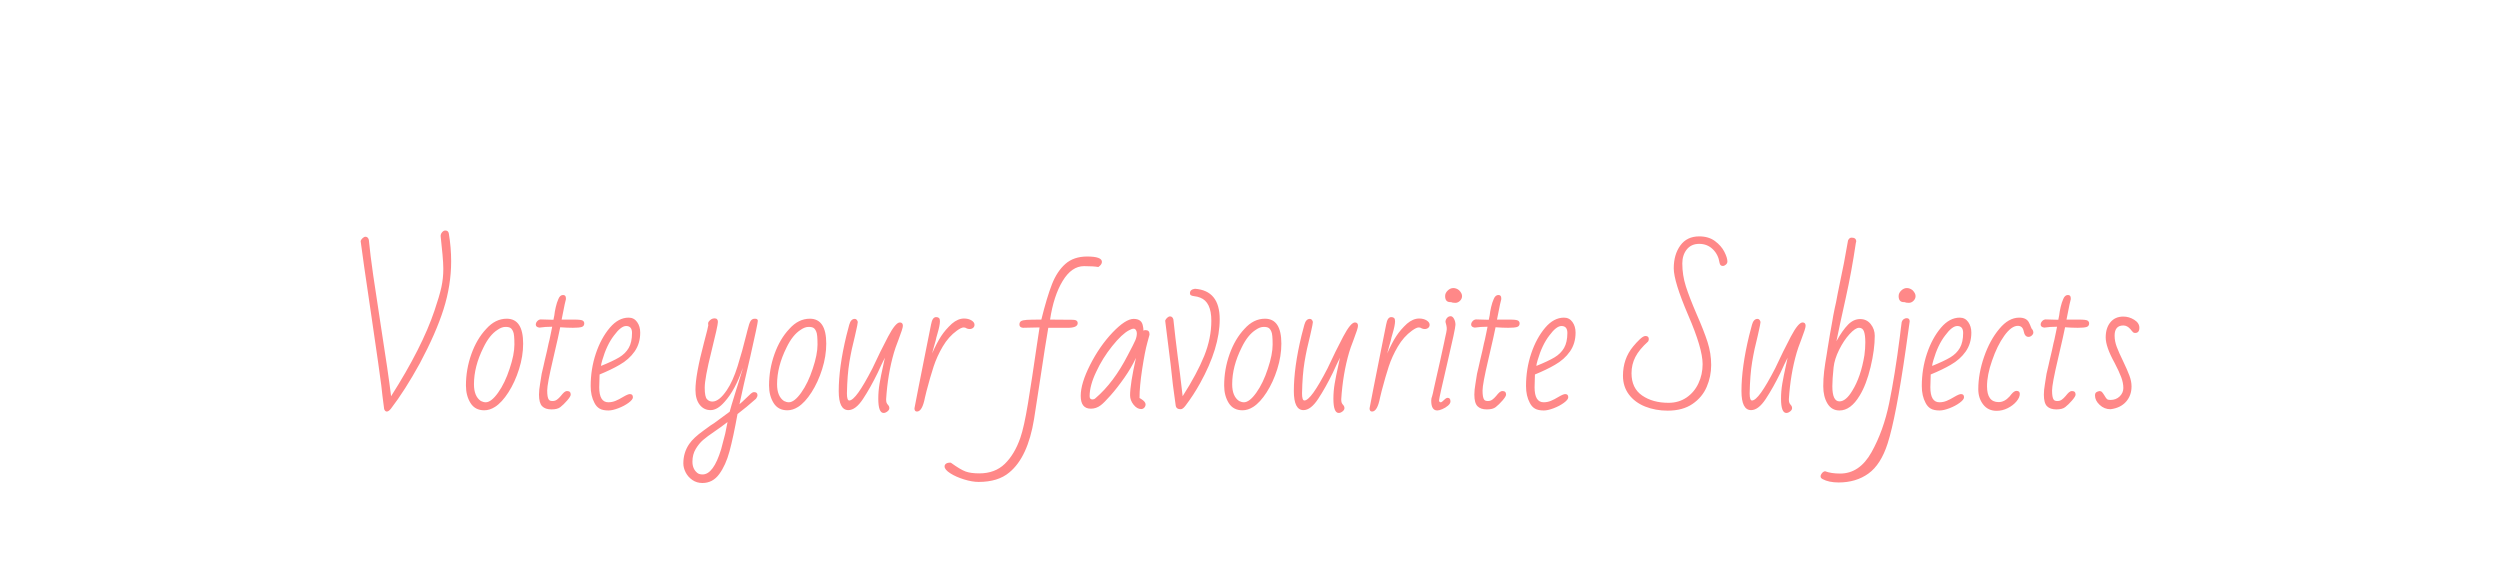
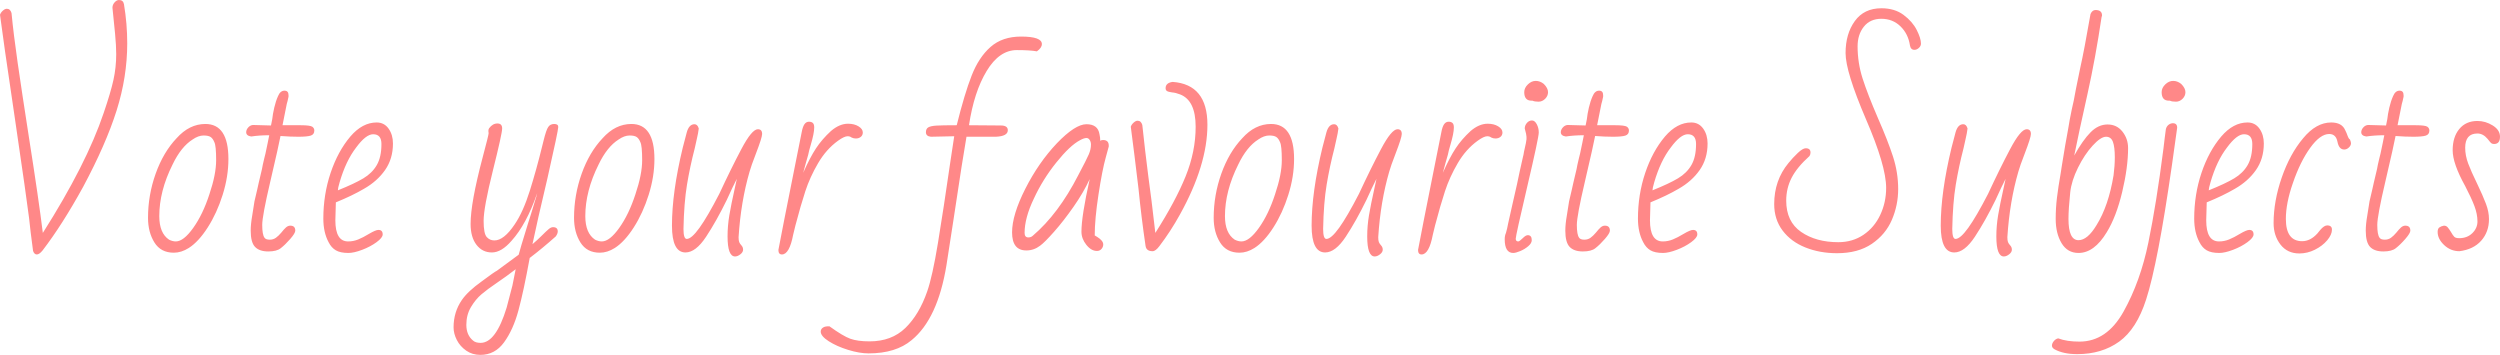
- <svg xmlns="http://www.w3.org/2000/svg" width="561.181" height="126.8" viewBox="-30.591 11.6 561.181 126.8" style="background:rgba(0, 0, 0, 0)" preserveAspectRatio="xMidYMid">
+ <svg xmlns="http://www.w3.org/2000/svg" width="399.28" height="56.68" version="1.1">
  <defs>
-     <linearGradient id="A" x1="0" x2="1" y1=".5" y2=".5">
+     <linearGradient id="a" x1="18.974" x2="169.411" y1="243.332" y2="243.332" gradientTransform="scale(2.65414 .37677)" gradientUnits="userSpaceOnUse">
      <stop offset="0" stop-color="#f88" />
    </linearGradient>
  </defs>
-   <path d="M55.64 103.42h0q-.44-3.28-.64-5.28h0 0q-.32-2.64-2.28-16h0 0Q50.8 69.22 50.36 65.7h0 0q.12-.36.46-.66h0 0q.34-.3.62-.3h0 0q.56 0 .76.68h0 0q.32 3.36.98 7.94h0 0q.66 4.58 1.78 11.78h0 0q1.6 10.16 2.24 15.4h0 0q6.96-10.96 9.72-19.16h0 0q1.12-3.28 1.56-5.28h0 0q.44-2 .44-4.12h0 0q0-1.32-.18-3.24h0 0q-.18-1.92-.42-4.16h0 0q0-.48.34-.86h0 0q.34-.38.7-.38h0 0q.68 0 .8.68h0 0q.52 3.12.52 6.24h0 0q0 5.36-1.7 10.74h0 0q-1.7 5.38-5.34 12.18h0 0q-3.32 6.04-6.48 10.16h0 0q-.52.64-.92.64h0 0q-.4 0-.6-.56h0zm22.48.28h0q-2.08 0-3.1-1.64h0 0Q74 100.42 74 98.14h0 0q0-3.64 1.22-7.06h0 0q1.22-3.42 3.34-5.66h0 0q2.04-2.28 4.6-2.28h0 0q3.68 0 3.68 5.6h0 0q0 2.8-.92 5.72h0 0q-.92 2.92-2.38 5.2h0 0q-1.46 2.28-3.02 3.28h0 0q-1.2.76-2.4.76h0zm.32-1.8h0q1.24 0 2.78-2.16h0 0q1.54-2.16 2.58-5.36h0 0q1.08-3.2 1.08-5.44h0 0q0-2.32-.28-2.88h0 0q-.24-.6-.6-.84h0 0q-.36-.24-1.12-.24h0 0q-.84 0-1.76.64h0 0q-1.84 1.16-3.2 4h0 0q-2.12 4.24-2.12 8.24h0 0q0 2.72 1.56 3.76h0 0q.56.28 1.08.28h0zm14.76 1.6h0q-1.4 0-2.1-.72h0 0q-.7-.72-.7-2.6h0 0q0-1.04.24-2.4h0L91 95.5l.44-1.88.24-1.08.52-2.2h0q.08-.52.36-1.68h0l.2-.8.36-1.72.24-1.2h0q-1.56 0-2.88.2h0 0q-.8-.12-.8-.68h0 0q0-.4.32-.76h0 0q.32-.36.76-.4h0l2.88.08h0q0 0 .2-1h0 0q.08-.8.32-1.84h0 0q.24-1.04.6-1.84h0 0q.36-.88 1.04-.88h0 0q.64 0 .64.72h0v.24h0q-.16.8-.28 1.16h0l-.68 3.4h2.88 0q1.52 0 1.88.24h0 0q.32.24.32.6h0 0q0 .64-.58.82h0 0q-.58.18-1.98.18h0 0q-1.28 0-2.84-.12h0 0q-.24 1.32-1.64 7.32h0 0q-1.28 5.44-1.28 6.88h0 0q0 1.56.36 2.04h0 0q.2.32.84.32h0 0q.56 0 .98-.3h0 0q.42-.3.86-.82h0 0q.44-.56.76-.84h0 0q.32-.28.68-.28h0 0q.8 0 .8.8h0 0q0 .4-.8 1.32h0 0q-.8.92-1.52 1.48h0 0q-.64.52-2 .52h0zm12.8.24h0q-1.28 0-2-.42h0 0q-.72-.42-1.16-1.3h0 0q-.84-1.56-.84-3.76h0 0q0-3.84 1.16-7.3h0 0q1.16-3.46 3.16-5.82h0 0q1.92-2.24 4.2-2.24h0 0q1.2 0 1.9.98h0 0q.7.98.7 2.38h0 0q0 2.44-1.26 4.24h0 0q-1.26 1.8-3.38 3h0 0q-1.84 1.08-4.48 2.16h0l-.08 2.88h0q0 3.36 2.04 3.36h0 0q.84 0 1.62-.32h0 0q.78-.32 1.7-.88h0 0q1.08-.64 1.52-.64h0 0q.68 0 .68.72h0 0q0 .52-.98 1.24h0 0q-.98.72-2.3 1.22h0 0q-1.32.5-2.2.5h0zm-1.68-10h0q2.68-1.08 4.08-1.92h0 0q1.4-.84 2.14-2.12h0 0q.74-1.28.74-3.36h0 0q0-1.56-1.32-1.56h0 0q-1.16 0-2.72 2.12h0 0q-1.64 2.12-2.64 5.56h0 0q-.28.96-.28 1.28h0zm22.76 26.28h0q-1.28 0-2.26-.68h0 0q-.98-.68-1.5-1.7h0 0q-.52-1.02-.52-2.02h0 0q0-2.44 1.32-4.36h0 0q.96-1.4 3.2-3h0 0q2.04-1.52 2.4-1.68h0l3.48-2.56h0q.12-.56 1.48-4.96h0l.52-1.64h0q.28-1 .56-1.84h0 0q.28-.84.4-1.4h0 0q-1.72 5-4.12 7.64h0 0q-1.6 1.84-3.12 1.84h0 0q-1.52 0-2.46-1.22h0 0q-.94-1.22-.94-3.34h0 0q0-3.36 1.92-10.6h0 0q.96-3.6.96-3.88h0 0q-.04-.16-.04-.36h0 0q0-.28.12-.44h0 0q.56-.76 1.32-.76h0 0q.76 0 .76.8h0 0q0 .8-1.48 6.72h0 0q-1.48 5.92-1.48 8.04h0 0q0 2.08.52 2.6h0 0q.48.52 1.2.52h0 0q1.52 0 3.24-2.56h0 0q1.36-2 2.42-5.38h0 0q1.06-3.38 1.98-7.14h0l.2-.8h0q.44-1.8.76-2.24h0 0q.32-.48.96-.48h0 0q.64 0 .64.48h0 0q0 .56-1.72 8.16h0 0q-1.68 7.08-2.4 10.56h0 0q.8-.68 1.4-1.28h0 0q.8-.8 1.18-1.12h0 0q.38-.32.7-.32h0 0q.76 0 .76.68h0 0q0 .36-.32.8h0 0q-2.16 1.92-4.16 3.44h0 0q-.96 5.28-1.8 8.38h0 0q-.84 3.1-2.3 5.1h0 0q-1.46 2-3.78 2h0zm.04-1.92h0q2.44 0 4.16-5.64h0l.92-3.52.52-2.6h0q-1.56 1.2-3.04 2.2h0 0q-1.48 1-2.42 1.8h0 0q-.94.8-1.68 2.04h0 0q-.74 1.24-.74 2.84h0 0q0 1.64 1.08 2.52h0 0q.4.36 1.2.36h0zm19.04-14.4h0q-2.08 0-3.1-1.64h0 0q-1.02-1.64-1.02-3.92h0 0q0-3.64 1.22-7.06h0 0q1.22-3.42 3.34-5.66h0 0q2.04-2.28 4.6-2.28h0 0q3.68 0 3.68 5.6h0 0q0 2.8-.92 5.72h0 0q-.92 2.92-2.38 5.2h0 0q-1.46 2.28-3.02 3.28h0 0q-1.2.76-2.4.76h0zm.32-1.8h0q1.24 0 2.78-2.16h0 0q1.54-2.16 2.58-5.36h0 0q1.08-3.2 1.08-5.44h0 0q0-2.32-.28-2.88h0 0q-.24-.6-.6-.84h0 0q-.36-.24-1.12-.24h0 0q-.84 0-1.76.64h0 0q-1.84 1.16-3.2 4h0 0q-2.12 4.24-2.12 8.24h0 0q0 2.72 1.56 3.76h0 0q.56.28 1.08.28h0zm21.28 2.4h0q-1.2 0-1.2-3.2h0 0q0-1.68.28-3.36h0 0q.28-1.68.88-4.36h0l.32-1.48h0q-.68 1.32-1.6 3.36h0 0q-1.64 3.36-3.3 5.88h0 0q-1.66 2.52-3.3 2.52h0 0q-2.16 0-2.16-4.28h0 0q0-5.32 1.72-12.44h0l.64-2.44h0q.36-1.32 1.24-1.32h0 0q.48 0 .68.68h0 0q-.08.72-.32 1.72h0 0q-.24 1-.32 1.44h0 0q-.76 2.92-1.24 5.82h0 0q-.48 2.9-.56 7.06h0 0q0 1.6.52 1.6h0 0q.76 0 2.04-1.78h0 0q1.28-1.78 3.16-5.42h0 0q1.84-3.96 3.52-7.14h0 0q1.68-3.18 2.64-3.18h0 0q.68 0 .68.76h0 0q0 .56-1 3.16h0 0q-.76 1.96-1 2.84h0 0q-1.4 4.8-1.76 10.48h0 0q0 .52.1.78h0 0q.1.26.36.54h0 0q.26.28.26.68h0 0q0 .4-.44.74h0 0q-.44.34-.84.34h0zm7.48-.32h0q-.56 0-.56-.72h0l.92-4.76 1.68-8.44h0q1.12-5.6 1.12-5.6h0 0q.16-.88.44-1.28h0 0q.28-.4.72-.4h0 0q.4 0 .62.2h0 0q.22.2.22.72h0 0q0 .92-.56 2.8h0 0q-.28.92-.4 1.56h0 0q-.16.56-.36 1.26h0 0q-.2.7-.44 1.62h0 0q1.08-2.44 2.04-3.9h0 0q.96-1.46 2.4-2.78h0 0q1.36-1.16 2.72-1.16h0 0q1 0 1.68.42h0 0q.68.42.68.98h0 0q0 .44-.32.7h0 0q-.32.26-.8.26h0 0q-.36 0-.68-.16h0 0q-.24-.2-.64-.2h0 0q-.52 0-1.52.72h0 0q-1.88 1.36-3.18 3.58h0 0q-1.3 2.22-2.04 4.48h0 0q-.74 2.26-1.58 5.46h0l-.36 1.48h0q-.6 3.16-1.8 3.16h0zm13.84 15.8h0q-1.44 0-3.26-.56h0 0q-1.82-.56-3.1-1.38h0 0q-1.28-.82-1.28-1.54h0 0q0-.4.36-.64h0 0q.36-.24 1.04-.2h0 0q2.16 1.56 3.32 1.98h0 0q1.16.42 3.08.42h0 0q3.52 0 5.72-2.14h0 0q2.2-2.14 3.48-5.82h0 0q.84-2.4 1.72-7.74h0 0q.88-5.34 2-13.1h0l.6-3.96-3.72.08h0q-.8-.08-.8-.72h0 0q0-.56.38-.78h0 0q.38-.22 1.28-.28h0 0q.9-.06 3.26-.06h0 0q1.24-5 2.38-7.92h0 0q1.14-2.92 3.02-4.58h0 0q1.88-1.66 4.88-1.66h0 0q3.32 0 3.32 1.2h0 0q0 .6-.8 1.16h0 0q-1.08-.2-3.2-.2h0 0q-2.8 0-4.82 3.34h0 0q-2.02 3.34-2.82 8.66h0l5.08.04h0q1.12 0 1.12.76h0 0q0 .96-1.92 1.04h0-1.24-3.44 0q-.52 2.88-2.08 13.28h0l-1.12 7.24h0q-1.4 8.56-5.56 11.96h0 0q-2.52 2.12-6.88 2.12h0zm36.48-16.36h0q-.92 0-1.7-.98h0 0q-.78-.98-.78-2.1h0 0q0-2.48 1.32-8.4h0 0q-1 2.16-2.58 4.42h0 0q-1.58 2.26-3.1 3.98h0 0q-1.52 1.72-2.24 2.24h0 0q-1 .76-2.2.76h0 0q-2.28 0-2.28-2.88h0 0q0-2.8 2.12-6.98h0 0q2.12-4.18 5.04-7.26h0 0q2.92-3.04 4.72-3.04h0 0q1.84 0 2.08 1.6h0 0q.12.48.12 1.04h0 0q.2-.12.44-.12h0 0q.92 0 .92.88h0v.16l-.48 1.76h0q-.56 2-1.16 5.92h0 0q-.6 3.92-.6 6.52h0l.4.24h0q.96.6.96 1.2h0 0q0 .4-.28.72h0 0q-.28.32-.72.32h0zm-10.96-2.16h0q.44 0 .72-.28h0 0q4.08-3.48 7.24-9.64h0 0q1.36-2.56 1.7-3.36h0 0q.34-.8.34-1.56h0 0q0-.4-.2-.72h0 0q-.2-.32-.52-.32h0 0q-.4 0-1.04.36h0 0q-1.6.84-3.78 3.56h0 0q-2.18 2.72-3.58 5.76h0 0q-1.48 3.08-1.48 5.48h0 0q0 .72.6.72h0zm19.84 2.2h0q-1 0-1.12-.84h0 0q-.68-4.6-1.12-9.08h0 0q-.64-5.4-1.24-9.96h0 0q.12-.36.46-.66h0 0q.34-.3.62-.3h0 0q.56 0 .76.68h0 0q.44 4.16.96 8.2h0 0q.48 3.4 1.12 9.04h0 0q3.24-5.08 4.84-9.04h0 0q1.6-3.96 1.6-7.92h0 0q0-4.2-2.48-5.16h0 0q-.72-.28-1.28-.32h0 0q-.6-.08-.82-.22h0 0q-.22-.14-.22-.46h0 0q0-.84 1.12-1h0 0q5.56.4 5.56 6.84h0 0q0 6.44-4.4 14.36h0 0q-1.48 2.68-3.28 5.04h0 0q-.6.8-1.08.8h0zm13.88.24h0q-2.08 0-3.1-1.64h0 0q-1.02-1.64-1.02-3.92h0 0q0-3.64 1.22-7.06h0 0q1.22-3.42 3.34-5.66h0 0q2.04-2.28 4.6-2.28h0 0q3.68 0 3.68 5.6h0 0q0 2.8-.92 5.72h0 0q-.92 2.92-2.38 5.2h0 0q-1.46 2.28-3.02 3.28h0 0q-1.2.76-2.4.76h0zm.32-1.8h0q1.24 0 2.78-2.16h0 0q1.54-2.16 2.58-5.36h0 0q1.08-3.2 1.08-5.44h0 0q0-2.32-.28-2.88h0 0q-.24-.6-.6-.84h0 0q-.36-.24-1.12-.24h0 0q-.84 0-1.76.64h0 0q-1.84 1.16-3.2 4h0 0Q246 93.86 246 97.86h0 0q0 2.72 1.56 3.76h0 0q.56.28 1.08.28h0zm21.28 2.4h0q-1.2 0-1.2-3.2h0 0q0-1.68.28-3.36h0 0q.28-1.68.88-4.36h0l.32-1.48h0q-.68 1.32-1.6 3.36h0 0q-1.64 3.36-3.3 5.88h0 0q-1.66 2.52-3.3 2.52h0 0q-2.16 0-2.16-4.28h0 0q0-5.32 1.72-12.44h0l.64-2.44h0q.36-1.32 1.24-1.32h0 0q.48 0 .68.68h0 0q-.08.72-.32 1.72h0 0q-.24 1-.32 1.44h0 0q-.76 2.92-1.24 5.82h0 0q-.48 2.9-.56 7.06h0 0q0 1.6.52 1.6h0 0q.76 0 2.04-1.78h0 0q1.28-1.78 3.16-5.42h0 0q1.84-3.96 3.52-7.14h0 0q1.68-3.18 2.64-3.18h0 0q.68 0 .68.76h0 0q0 .56-1 3.16h0 0q-.76 1.96-1 2.84h0 0q-1.4 4.8-1.76 10.48h0 0q0 .52.1.78h0 0q.1.26.36.54h0 0q.26.28.26.68h0 0q0 .4-.44.74h0 0q-.44.34-.84.34h0zm7.48-.32h0q-.56 0-.56-.72h0l.92-4.76 1.68-8.44h0q1.12-5.6 1.12-5.6h0 0q.16-.88.44-1.28h0 0q.28-.4.72-.4h0 0q.4 0 .62.2h0 0q.22.2.22.72h0 0q0 .92-.56 2.8h0 0q-.28.92-.4 1.56h0 0q-.16.56-.36 1.26h0 0q-.2.7-.44 1.62h0 0q1.08-2.44 2.04-3.9h0 0q.96-1.46 2.4-2.78h0 0q1.36-1.16 2.72-1.16h0 0q1 0 1.68.42h0 0q.68.42.68.98h0 0q0 .44-.32.7h0 0q-.32.26-.8.26h0 0q-.36 0-.68-.16h0 0q-.24-.2-.64-.2h0 0q-.52 0-1.52.72h0 0q-1.88 1.36-3.18 3.58h0 0q-1.3 2.22-2.04 4.48h0 0q-.74 2.26-1.58 5.46h0l-.36 1.48h0q-.6 3.16-1.8 3.16h0zm14.64-.24h0q-1.36 0-1.36-2.2h0 0q0-.56.2-1h0 0q.2-.68.36-1.56h0l.6-2.68.8-3.52h0q.4-1.96.96-4.4h0 0q.08-.24.16-.8h0 0q.4-1.72.4-2h0v-.4h0q0-.32-.28-1.32h0 0q0-.48.34-.88h0 0q.34-.4.82-.4h0 0q.44 0 .76.6h0 0q.32.6.32 1.32h0 0q0 .8-1.84 8.64h0 0q-1.84 7.84-1.84 8.32h0 0q0 .44.4.44h0 0q.2 0 .72-.52h0 0q.48-.48.8-.48h0 0q.64 0 .64.8h0 0q0 .48-.56.96h0 0q-.56.48-1.28.78h0 0q-.72.3-1.12.3h0zm4.04-24.16h0q-.64 0-.96-.16h0-.16 0q-1.16 0-1.16-1.36h0 0q0-.68.58-1.24h0 0q.58-.56 1.26-.56h0 0q.68 0 1.28.48h0 0q.68.68.68 1.32h0 0q0 .6-.46 1.06h0 0q-.46.46-1.06.46h0zm7.08 23.92h0q-1.4 0-2.1-.72h0 0q-.7-.72-.7-2.6h0 0q0-1.04.24-2.4h0l.36-2.28.44-1.88.24-1.08.52-2.2h0q.08-.52.36-1.68h0l.2-.8.36-1.72.24-1.2h0q-1.56 0-2.88.2h0 0q-.8-.12-.8-.68h0 0q0-.4.32-.76h0 0q.32-.36.76-.4h0l2.88.08h0q0 0 .2-1h0 0q.08-.8.32-1.84h0 0q.24-1.04.6-1.84h0 0q.36-.88 1.04-.88h0 0q.64 0 .64.72h0v.24h0q-.16.8-.28 1.16h0l-.68 3.4h2.88 0q1.52 0 1.88.24h0 0q.32.24.32.6h0 0q0 .64-.58.82h0 0q-.58.18-1.98.18h0 0q-1.28 0-2.84-.12h0 0q-.24 1.32-1.64 7.32h0 0q-1.28 5.44-1.28 6.88h0 0q0 1.56.36 2.04h0 0q.2.32.84.32h0 0q.56 0 .98-.3h0 0q.42-.3.86-.82h0 0q.44-.56.76-.84h0 0q.32-.28.68-.28h0 0q.8 0 .8.8h0 0q0 .4-.8 1.32h0 0q-.8.92-1.52 1.48h0 0q-.64.52-2 .52h0zm12.8.24h0q-1.28 0-2-.42h0 0q-.72-.42-1.16-1.3h0 0q-.84-1.56-.84-3.76h0 0q0-3.84 1.16-7.3h0 0q1.16-3.46 3.16-5.82h0 0q1.92-2.24 4.2-2.24h0 0q1.2 0 1.9.98h0 0q.7.98.7 2.38h0 0q0 2.44-1.26 4.24h0 0q-1.26 1.8-3.38 3h0 0q-1.84 1.08-4.48 2.16h0l-.08 2.88h0q0 3.36 2.04 3.36h0 0q.84 0 1.62-.32h0 0q.78-.32 1.7-.88h0 0q1.08-.64 1.52-.64h0 0q.68 0 .68.72h0 0q0 .52-.98 1.24h0 0q-.98.72-2.3 1.22h0 0q-1.32.5-2.2.5h0zm-1.68-10h0q2.68-1.08 4.08-1.92h0 0q1.4-.84 2.14-2.12h0 0q.74-1.28.74-3.36h0 0q0-1.56-1.32-1.56h0 0q-1.16 0-2.72 2.12h0 0q-1.64 2.12-2.64 5.56h0 0q-.28.96-.28 1.28h0zm29.48 10.04h0q-2.76 0-5.06-.92h0 0q-2.3-.92-3.64-2.7h0 0q-1.34-1.78-1.34-4.22h0 0q0-3.8 2.28-6.56h0 0q.68-.84 1.48-1.6h0 0q.8-.76 1.28-.76h0 0q.76 0 .76.68h0 0q0 .32-.16.56h0 0q-2 1.8-2.86 3.48h0 0q-.86 1.68-.86 3.64h0 0q0 3.36 2.38 5h0 0q2.38 1.64 5.94 1.64h0 0q2.28 0 4.02-1.18h0 0q1.74-1.18 2.68-3.18h0 0q.94-2 .94-4.32h0 0q0-3.52-3.24-11h0 0q-3.24-7.56-3.24-10.52h0 0q0-3.08 1.48-5.12h0 0q1.48-2.04 4.24-2.04h0 0q2.12 0 3.54 1.06h0 0q1.42 1.06 2.1 2.4h0 0q.68 1.34.68 2.18h0 0q0 .4-.34.7h0 0q-.34.3-.7.3h0 0q-.6 0-.72-.72h0 0q-.28-1.84-1.52-3.04h0 0q-1.24-1.2-3.04-1.2h0 0q-1.8 0-2.8 1.26h0 0q-1 1.26-1 3.14h0 0q0 2.64.8 5.14h0 0q.8 2.5 2.44 6.3h0 0q1.6 3.64 2.42 6.18h0 0q.82 2.54.82 5.18h0 0q0 2.56-1 4.9h0 0q-1 2.34-3.2 3.84h0 0q-2.2 1.5-5.56 1.5h0zm26.64.52h0q-1.2 0-1.2-3.2h0 0q0-1.68.28-3.36h0 0q.28-1.68.88-4.36h0l.32-1.48h0q-.68 1.32-1.6 3.36h0 0q-1.64 3.36-3.3 5.88h0 0q-1.66 2.52-3.3 2.52h0 0q-2.16 0-2.16-4.28h0 0q0-5.32 1.72-12.44h0l.64-2.44h0q.36-1.32 1.24-1.32h0 0q.48 0 .68.68h0 0q-.08.72-.32 1.72h0 0q-.24 1-.32 1.44h0 0q-.76 2.92-1.24 5.82h0 0q-.48 2.9-.56 7.06h0 0q0 1.6.52 1.6h0 0q.76 0 2.04-1.78h0 0q1.28-1.78 3.16-5.42h0 0q1.84-3.96 3.52-7.14h0 0q1.68-3.18 2.64-3.18h0 0q.68 0 .68.76h0 0q0 .56-1 3.16h0 0q-.76 1.96-1 2.84h0 0q-1.4 4.8-1.76 10.48h0 0q0 .52.1.78h0 0q.1.26.36.54h0 0q.26.28.26.68h0 0q0 .4-.44.74h0 0q-.44.34-.84.34h0zm11.92-.56h0q-1.76 0-2.7-1.56h0 0q-.94-1.56-.94-3.88h0 0q0-1.72.2-3.38h0 0q.2-1.66.6-3.94h0l.16-1.04h0q.6-3.76 1-5.84h0 0q.08-.52.16-.92h0 0q.08-.4.12-.72h0 0q.36-1.88.64-3.04h0 0q.2-1.2 1.04-5.24h0 0q.64-2.84 1.64-8.6h0 0q.28-.64.8-.64h0 0q1.04 0 1.04.88h0l-.08.28h0q-.96 6.48-2.24 12.24h0 0q-1.44 6.44-2.12 9.84h0 0q1.36-2.44 2.6-3.7h0 0q1.24-1.26 2.72-1.26h0 0q1.48 0 2.38 1.14h0 0q.9 1.14.9 2.62h0 0q0 3.08-.94 7.02h0 0q-.94 3.94-2.46 6.42h0 0q-2 3.32-4.52 3.32h0zm0-2.04h0q1.44 0 2.88-2.4h0 0q1.92-3.08 2.72-7.96h0 0q.2-1.52.2-2.88h0 0q0-1.64-.3-2.46h0 0q-.3-.82-1.1-.82h0 0q-.84 0-2.14 1.42h0 0q-1.3 1.42-2.34 3.52h0 0q-1.04 2.1-1.24 3.94h0 0q-.28 2.68-.28 4.24h0 0q0 3.4 1.6 3.4h0zm-.2 18.2h0q-2.2 0-3.6-.76h0 0q-.44-.24-.44-.6h0 0q0-.36.3-.72h0 0q.3-.36.7-.44h0 0q1.36.52 3.4.52h0 0q4.36 0 7.04-4.8h0 0q2.68-4.8 3.96-11.02h0 0q1.28-6.22 2.4-14.94h0 0q.12-1.04.22-1.84h0 0q.1-.8.18-1.36h0 0q.12-.44.44-.68h0 0q.32-.24.68-.24h0 0q.68 0 .68.72h0l-.84 6h0q-2.24 15.64-4.12 21.44h0 0q-1.52 4.72-4.3 6.72h0 0q-2.78 2-6.7 2h0zm15.76-40.32h0q-.64 0-.96-.16h0-.16 0q-1.16 0-1.16-1.36h0 0q0-.68.58-1.24h0 0q.58-.56 1.26-.56h0 0q.68 0 1.28.48h0 0q.68.68.68 1.32h0 0q0 .6-.46 1.06h0 0q-.46.46-1.06.46h0zm6.92 24.16h0q-1.28 0-2-.42h0 0q-.72-.42-1.16-1.3h0 0q-.84-1.56-.84-3.76h0 0q0-3.84 1.16-7.3h0 0q1.16-3.46 3.16-5.82h0 0q1.92-2.24 4.2-2.24h0 0q1.2 0 1.9.98h0 0q.7.98.7 2.38h0 0q0 2.44-1.26 4.24h0 0q-1.26 1.8-3.38 3h0 0q-1.84 1.08-4.48 2.16h0l-.08 2.88h0q0 3.36 2.04 3.36h0 0q.84 0 1.62-.32h0 0q.78-.32 1.7-.88h0 0q1.08-.64 1.52-.64h0 0q.68 0 .68.72h0 0q0 .52-.98 1.24h0 0q-.98.72-2.3 1.22h0 0q-1.32.5-2.2.5h0zm-1.68-10h0q2.68-1.08 4.08-1.92h0 0q1.4-.84 2.14-2.12h0 0q.74-1.28.74-3.36h0 0q0-1.56-1.32-1.56h0 0q-1.16 0-2.72 2.12h0 0q-1.64 2.12-2.64 5.56h0 0q-.28.96-.28 1.28h0zm14.48 10.08h0q-1.92 0-3.02-1.42h0 0q-1.1-1.42-1.1-3.42h0 0q0-3.52 1.3-7.28h0 0q1.3-3.76 3.42-6.28h0 0q2.08-2.52 4.48-2.52h0 0q1.72 0 2.24 1.24h0 0q.12.2.2.42h0 0q.08.22.16.42h0 0q.2.56.4.64h0 0q.16.4.16.6h0 0q0 .36-.34.68h0 0q-.34.32-.74.32h0 0q-.84 0-1.08-1.24h0 0q-.24-1.24-1.32-1.24h0 0q-1.44 0-3.04 2.22h0 0q-1.6 2.22-2.76 5.62h0 0q-1.12 3.2-1.12 5.72h0 0q0 3.56 2.6 3.56h0 0q1.32 0 2.44-1.24h0 0q.12-.16.44-.54h0 0q.32-.38.6-.56h0 0q.28-.18.52-.18h0 0q.76 0 .76.68h0 0q0 .8-.76 1.7h0 0q-.76.9-1.96 1.5h0 0q-1.2.6-2.48.6h0zm13.4-.32h0q-1.4 0-2.1-.72h0 0q-.7-.72-.7-2.6h0 0q0-1.04.24-2.4h0l.36-2.28.44-1.88.24-1.08.52-2.2h0q.08-.52.36-1.68h0l.2-.8.36-1.72.24-1.2h0q-1.56 0-2.88.2h0 0q-.8-.12-.8-.68h0 0q0-.4.32-.76h0 0q.32-.36.76-.4h0l2.88.08h0q0 0 .2-1h0 0q.08-.8.32-1.84h0 0q.24-1.04.6-1.84h0 0q.36-.88 1.04-.88h0 0q.64 0 .64.72h0v.24h0q-.16.8-.28 1.16h0l-.68 3.4h2.88 0q1.52 0 1.88.24h0 0q.32.24.32.6h0 0q0 .64-.58.82h0 0q-.58.18-1.98.18h0 0q-1.28 0-2.84-.12h0 0q-.24 1.32-1.64 7.32h0 0q-1.28 5.44-1.28 6.88h0 0q0 1.56.36 2.04h0 0q.2.32.84.32h0 0q.56 0 .98-.3h0 0q.42-.3.86-.82h0 0q.44-.56.76-.84h0 0q.32-.28.68-.28h0 0q.8 0 .8.8h0 0q0 .4-.8 1.32h0 0q-.8.92-1.52 1.48h0 0q-.64.52-2 .52h0zm8.68-3.12h0q0-.52.28-.72h0 0q.28-.2.72-.28h0 0q.36 0 .58.24h0 0q.22.24.54.76h0 0q.32.56.54.78h0 0q.22.22.78.22h0 0q1.28 0 2.1-.8h0 0q.82-.8.82-1.88h0 0q0-1.16-.48-2.44h0 0q-.48-1.28-1.48-3.2h0 0q-2-3.6-2-5.72h0 0q0-2.12 1.06-3.4h0 0q1.06-1.28 2.9-1.28h0 0q1.28 0 2.44.72h0 0q1.16.72 1.16 1.8h0 0q0 1.16-.96 1.16h0 0q-.28 0-.46-.16h0 0q-.18-.16-.34-.38h0 0q-.16-.22-.24-.3h0 0q-.72-.84-1.6-.84h0 0q-1.96 0-1.96 2.28h0 0q0 1.24.48 2.52h0 0q.48 1.28 1.44 3.24h0 0q.92 1.92 1.4 3.2h0 0q.48 1.28.48 2.44h0 0q0 2.04-1.24 3.44h0 0q-1.24 1.4-3.48 1.68h0 0q-1.4 0-2.44-.98h0 0q-1.04-.98-1.04-2.1h0z" fill="url(#A)" />
+   <path d="M55.64 103.42q-.44-3.28-.64-5.28-.32-2.64-2.28-16-1.92-12.92-2.36-16.44.12-.36.46-.66.34-.3.62-.3.56 0 .76.68.32 3.36.98 7.94.66 4.58 1.78 11.78 1.6 10.16 2.24 15.4 6.96-10.96 9.72-19.16 1.12-3.28 1.56-5.28.44-2 .44-4.12 0-1.32-.18-3.24-.18-1.92-.42-4.16 0-.48.34-.86t.7-.38q.68 0 .8.68.52 3.12.52 6.24 0 5.36-1.7 10.74t-5.34 12.18q-3.32 6.04-6.48 10.16-.52.64-.92.64t-.6-.56zm22.48.28q-2.08 0-3.1-1.64T74 98.14q0-3.64 1.22-7.06 1.22-3.42 3.34-5.66 2.04-2.28 4.6-2.28 3.68 0 3.68 5.6 0 2.8-.92 5.72t-2.38 5.2q-1.46 2.28-3.02 3.28-1.2.76-2.4.76zm.32-1.8q1.24 0 2.78-2.16 1.54-2.16 2.58-5.36 1.08-3.2 1.08-5.44 0-2.32-.28-2.88-.24-.6-.6-.84t-1.12-.24q-.84 0-1.76.64-1.84 1.16-3.2 4-2.12 4.24-2.12 8.24 0 2.72 1.56 3.76.56.28 1.08.28zm14.76 1.6q-1.4 0-2.1-.72-.7-.72-.7-2.6 0-1.04.24-2.4L91 95.5l.44-1.88.24-1.08.52-2.2q.08-.52.36-1.68l.2-.8.36-1.72.24-1.2q-1.56 0-2.88.2-.8-.12-.8-.68 0-.4.32-.76t.76-.4l2.88.08.2-1q.08-.8.32-1.84t.6-1.84q.36-.88 1.04-.88.64 0 .64.72v.24q-.16.8-.28 1.16l-.68 3.4h2.88q1.52 0 1.88.24.32.24.32.6 0 .64-.58.82-.58.18-1.98.18-1.28 0-2.84-.12-.24 1.32-1.64 7.32-1.28 5.44-1.28 6.88 0 1.56.36 2.04.2.32.84.32.56 0 .98-.3.42-.3.86-.82.44-.56.76-.84.32-.28.68-.28.8 0 .8.8 0 .4-.8 1.32t-1.52 1.48q-.64.52-2 .52zm12.8.24q-1.28 0-2-.42t-1.16-1.3q-.84-1.56-.84-3.76 0-3.84 1.16-7.3t3.16-5.82q1.92-2.24 4.2-2.24 1.2 0 1.9.98t.7 2.38q0 2.44-1.26 4.24-1.26 1.8-3.38 3-1.84 1.08-4.48 2.16l-.08 2.88q0 3.36 2.04 3.36.84 0 1.62-.32.78-.32 1.7-.88 1.08-.64 1.52-.64.68 0 .68.72 0 .52-.98 1.24t-2.3 1.22q-1.32.5-2.2.5zm-1.68-10q2.68-1.08 4.08-1.92 1.4-.84 2.14-2.12.74-1.28.74-3.36 0-1.56-1.32-1.56-1.16 0-2.72 2.12-1.64 2.12-2.64 5.56-.28.96-.28 1.28zm22.76 26.28q-1.28 0-2.26-.68-.98-.68-1.5-1.7t-.52-2.02q0-2.44 1.32-4.36.96-1.4 3.2-3 2.04-1.52 2.4-1.68l3.48-2.56q.12-.56 1.48-4.96l.52-1.64q.28-1 .56-1.84.28-.84.4-1.4-1.72 5-4.12 7.64-1.6 1.84-3.12 1.84t-2.46-1.22q-.94-1.22-.94-3.34 0-3.36 1.92-10.6.96-3.6.96-3.88-.04-.16-.04-.36 0-.28.12-.44.56-.76 1.32-.76t.76.8q0 .8-1.48 6.72t-1.48 8.04q0 2.08.52 2.6.48.52 1.2.52 1.52 0 3.24-2.56 1.36-2 2.42-5.38 1.06-3.38 1.98-7.14l.2-.8q.44-1.8.76-2.24.32-.48.96-.48.64 0 .64.48 0 .56-1.72 8.16-1.68 7.08-2.4 10.56.8-.68 1.4-1.28.8-.8 1.18-1.12.38-.32.7-.32.76 0 .76.68 0 .36-.32.8-2.16 1.92-4.16 3.44-.96 5.28-1.8 8.38-.84 3.1-2.3 5.1-1.46 2-3.78 2zm.04-1.92q2.44 0 4.16-5.64l.92-3.52.52-2.6q-1.56 1.2-3.04 2.2-1.48 1-2.42 1.8t-1.68 2.04q-.74 1.24-.74 2.84 0 1.64 1.08 2.52.4.36 1.2.36zm19.04-14.4q-2.08 0-3.1-1.64t-1.02-3.92q0-3.64 1.22-7.06 1.22-3.42 3.34-5.66 2.04-2.28 4.6-2.28 3.68 0 3.68 5.6 0 2.8-.92 5.72t-2.38 5.2q-1.46 2.28-3.02 3.28-1.2.76-2.4.76zm.32-1.8q1.24 0 2.78-2.16 1.54-2.16 2.58-5.36 1.08-3.2 1.08-5.44 0-2.32-.28-2.88-.24-.6-.6-.84t-1.12-.24q-.84 0-1.76.64-1.84 1.16-3.2 4-2.12 4.24-2.12 8.24 0 2.72 1.56 3.76.56.28 1.08.28zm21.28 2.4q-1.2 0-1.2-3.2 0-1.68.28-3.36t.88-4.36l.32-1.48q-.68 1.32-1.6 3.36-1.64 3.36-3.3 5.88t-3.3 2.52q-2.16 0-2.16-4.28 0-5.32 1.72-12.44l.64-2.44q.36-1.32 1.24-1.32.48 0 .68.68-.08.72-.32 1.72t-.32 1.44q-.76 2.92-1.24 5.82-.48 2.9-.56 7.06 0 1.6.52 1.6.76 0 2.04-1.78t3.16-5.42q1.84-3.96 3.52-7.14 1.68-3.18 2.64-3.18.68 0 .68.76 0 .56-1 3.16-.76 1.96-1 2.84-1.4 4.8-1.76 10.48 0 .52.1.78t.36.54q.26.28.26.68t-.44.74q-.44.34-.84.34zm7.48-.32q-.56 0-.56-.72l.92-4.76 1.68-8.44 1.12-5.6q.16-.88.44-1.28t.72-.4q.4 0 .62.2.22.2.22.72 0 .92-.56 2.8-.28.92-.4 1.56l-.36 1.26q-.2.7-.44 1.62 1.08-2.44 2.04-3.9t2.4-2.78q1.36-1.16 2.72-1.16 1 0 1.68.42.68.42.68.98 0 .44-.32.7-.32.26-.8.26-.36 0-.68-.16-.24-.2-.64-.2-.52 0-1.52.72-1.88 1.36-3.18 3.58-1.3 2.22-2.04 4.48-.74 2.26-1.58 5.46l-.36 1.48q-.6 3.16-1.8 3.16zm13.84 15.8q-1.44 0-3.26-.56-1.82-.56-3.1-1.38-1.28-.82-1.28-1.54 0-.4.36-.64t1.04-.2q2.16 1.56 3.32 1.98 1.16.42 3.08.42 3.52 0 5.72-2.14 2.2-2.14 3.48-5.82.84-2.4 1.72-7.74t2-13.1l.6-3.96-3.72.08q-.8-.08-.8-.72 0-.56.38-.78.38-.22 1.28-.28.9-.06 3.26-.06 1.24-5 2.38-7.92t3.02-4.58q1.88-1.66 4.88-1.66 3.32 0 3.32 1.2 0 .6-.8 1.16-1.08-.2-3.2-.2-2.8 0-4.82 3.34-2.02 3.34-2.82 8.66l5.08.04q1.12 0 1.12.76 0 .96-1.92 1.04h-4.68q-.52 2.88-2.08 13.28l-1.12 7.24q-1.4 8.56-5.56 11.96-2.52 2.12-6.88 2.12zm36.48-16.36q-.92 0-1.7-.98-.78-.98-.78-2.1 0-2.48 1.32-8.4-1 2.16-2.58 4.42t-3.1 3.98q-1.52 1.72-2.24 2.24-1 .76-2.2.76-2.28 0-2.28-2.88 0-2.8 2.12-6.98 2.12-4.18 5.04-7.26 2.92-3.04 4.72-3.04 1.84 0 2.08 1.6.12.48.12 1.04.2-.12.44-.12.92 0 .92.88v.16l-.48 1.76q-.56 2-1.16 5.92-.6 3.92-.6 6.52l.4.24q.96.6.96 1.2 0 .4-.28.72-.28.32-.72.32zm-10.96-2.16q.44 0 .72-.28 4.08-3.48 7.24-9.64 1.36-2.56 1.7-3.36.34-.8.34-1.56 0-.4-.2-.72-.2-.32-.52-.32-.4 0-1.04.36-1.6.84-3.78 3.56-2.18 2.72-3.58 5.76-1.48 3.08-1.48 5.48 0 .72.6.72zm19.84 2.2q-1 0-1.12-.84-.68-4.6-1.12-9.08-.64-5.4-1.24-9.96.12-.36.46-.66.34-.3.62-.3.56 0 .76.68.44 4.16.96 8.2.48 3.4 1.12 9.04 3.24-5.08 4.84-9.04 1.6-3.96 1.6-7.92 0-4.2-2.48-5.16-.72-.28-1.28-.32-.6-.08-.82-.22-.22-.14-.22-.46 0-.84 1.12-1 5.56.4 5.56 6.84 0 6.44-4.4 14.36-1.48 2.68-3.28 5.04-.6.8-1.08.8zm13.88.24q-2.08 0-3.1-1.64t-1.02-3.92q0-3.64 1.22-7.06 1.22-3.42 3.34-5.66 2.04-2.28 4.6-2.28 3.68 0 3.68 5.6 0 2.8-.92 5.72t-2.38 5.2q-1.46 2.28-3.02 3.28-1.2.76-2.4.76zm.32-1.8q1.24 0 2.78-2.16 1.54-2.16 2.58-5.36 1.08-3.2 1.08-5.44 0-2.32-.28-2.88-.24-.6-.6-.84t-1.12-.24q-.84 0-1.76.64-1.84 1.16-3.2 4-2.12 4.24-2.12 8.24 0 2.72 1.56 3.76.56.28 1.08.28zm21.28 2.4q-1.2 0-1.2-3.2 0-1.68.28-3.36t.88-4.36l.32-1.48q-.68 1.32-1.6 3.36-1.64 3.36-3.3 5.88t-3.3 2.52q-2.16 0-2.16-4.28 0-5.32 1.72-12.44l.64-2.44q.36-1.32 1.24-1.32.48 0 .68.68-.08.72-.32 1.72t-.32 1.44q-.76 2.92-1.24 5.82-.48 2.9-.56 7.06 0 1.6.52 1.6.76 0 2.04-1.78t3.16-5.42q1.84-3.96 3.52-7.14 1.68-3.18 2.64-3.18.68 0 .68.76 0 .56-1 3.16-.76 1.96-1 2.84-1.4 4.8-1.76 10.48 0 .52.1.78t.36.54q.26.28.26.68t-.44.74q-.44.34-.84.34zm7.48-.32q-.56 0-.56-.72l.92-4.76 1.68-8.44 1.12-5.6q.16-.88.44-1.28t.72-.4q.4 0 .62.2.22.2.22.72 0 .92-.56 2.8-.28.92-.4 1.56l-.36 1.26q-.2.7-.44 1.62 1.08-2.44 2.04-3.9t2.4-2.78q1.36-1.16 2.72-1.16 1 0 1.68.42.68.42.68.98 0 .44-.32.7-.32.26-.8.26-.36 0-.68-.16-.24-.2-.64-.2-.52 0-1.52.72-1.88 1.36-3.18 3.58-1.3 2.22-2.04 4.48-.74 2.26-1.58 5.46l-.36 1.48q-.6 3.16-1.8 3.16zm14.64-.24q-1.36 0-1.36-2.2 0-.56.2-1 .2-.68.36-1.56l.6-2.68.8-3.52q.4-1.96.96-4.4.08-.24.16-.8.4-1.72.4-2v-.4q0-.32-.28-1.32 0-.48.34-.88t.82-.4q.44 0 .76.6t.32 1.32q0 .8-1.84 8.64-1.84 7.84-1.84 8.32 0 .44.4.44.2 0 .72-.52.48-.48.8-.48.64 0 .64.8 0 .48-.56.96t-1.28.78q-.72.3-1.12.3zm4.04-24.16q-.64 0-.96-.16h-.16q-1.16 0-1.16-1.36 0-.68.58-1.24.58-.56 1.26-.56t1.28.48q.68.68.68 1.32 0 .6-.46 1.06-.46.46-1.06.46zm7.08 23.92q-1.4 0-2.1-.72-.7-.72-.7-2.6 0-1.04.24-2.4l.36-2.28.44-1.88.24-1.08.52-2.2q.08-.52.36-1.68l.2-.8.36-1.72.24-1.2q-1.56 0-2.88.2-.8-.12-.8-.68 0-.4.32-.76t.76-.4l2.88.08.2-1q.08-.8.32-1.84t.6-1.84q.36-.88 1.04-.88.64 0 .64.72v.24q-.16.8-.28 1.16l-.68 3.4h2.88q1.52 0 1.88.24.32.24.32.6 0 .64-.58.82-.58.18-1.98.18-1.28 0-2.84-.12-.24 1.32-1.64 7.32-1.28 5.44-1.28 6.88 0 1.56.36 2.04.2.32.84.32.56 0 .98-.3.42-.3.86-.82.44-.56.76-.84.32-.28.68-.28.8 0 .8.8 0 .4-.8 1.32t-1.52 1.48q-.64.52-2 .52zm12.8.24q-1.28 0-2-.42t-1.16-1.3q-.84-1.56-.84-3.76 0-3.84 1.16-7.3t3.16-5.82q1.92-2.24 4.2-2.24 1.2 0 1.9.98t.7 2.38q0 2.44-1.26 4.24-1.26 1.8-3.38 3-1.84 1.08-4.48 2.16l-.08 2.88q0 3.36 2.04 3.36.84 0 1.62-.32.78-.32 1.7-.88 1.08-.64 1.52-.64.68 0 .68.72 0 .52-.98 1.24t-2.3 1.22q-1.32.5-2.2.5zm-1.68-10q2.68-1.08 4.08-1.92 1.4-.84 2.14-2.12.74-1.28.74-3.36 0-1.56-1.32-1.56-1.16 0-2.72 2.12-1.64 2.12-2.64 5.56-.28.96-.28 1.28zm29.48 10.04q-2.76 0-5.06-.92t-3.64-2.7q-1.34-1.78-1.34-4.22 0-3.8 2.28-6.56.68-.84 1.48-1.6.8-.76 1.28-.76.76 0 .76.68 0 .32-.16.56-2 1.8-2.86 3.48-.86 1.68-.86 3.64 0 3.36 2.38 5 2.38 1.64 5.94 1.64 2.28 0 4.02-1.18 1.74-1.18 2.68-3.18.94-2 .94-4.32 0-3.52-3.24-11-3.24-7.56-3.24-10.52 0-3.08 1.48-5.12t4.24-2.04q2.12 0 3.54 1.06t2.1 2.4q.68 1.34.68 2.18 0 .4-.34.7-.34.3-.7.3-.6 0-.72-.72-.28-1.84-1.52-3.04t-3.04-1.2q-1.8 0-2.8 1.26-1 1.26-1 3.14 0 2.64.8 5.14.8 2.5 2.44 6.3 1.6 3.64 2.42 6.18.82 2.54.82 5.18 0 2.56-1 4.9-1 2.34-3.2 3.84t-5.56 1.5zm26.64.52q-1.2 0-1.2-3.2 0-1.68.28-3.36t.88-4.36l.32-1.48q-.68 1.32-1.6 3.36-1.64 3.36-3.3 5.88t-3.3 2.52q-2.16 0-2.16-4.28 0-5.32 1.72-12.44l.64-2.44q.36-1.32 1.24-1.32.48 0 .68.68-.08.72-.32 1.72t-.32 1.44q-.76 2.92-1.24 5.82-.48 2.9-.56 7.06 0 1.6.52 1.6.76 0 2.04-1.78t3.16-5.42q1.84-3.96 3.52-7.14 1.68-3.18 2.64-3.18.68 0 .68.76 0 .56-1 3.16-.76 1.96-1 2.84-1.4 4.8-1.76 10.48 0 .52.1.78t.36.54q.26.28.26.68t-.44.74q-.44.34-.84.34zm11.92-.56q-1.76 0-2.7-1.56-.94-1.56-.94-3.88 0-1.72.2-3.38t.6-3.94l.16-1.04q.6-3.76 1-5.84.08-.52.16-.92t.12-.72q.36-1.88.64-3.04.2-1.2 1.04-5.24.64-2.84 1.64-8.6.28-.64.8-.64 1.04 0 1.04.88l-.08.28q-.96 6.48-2.24 12.24-1.44 6.44-2.12 9.84 1.36-2.44 2.6-3.7 1.24-1.26 2.72-1.26 1.48 0 2.38 1.14.9 1.14.9 2.62 0 3.08-.94 7.02-.94 3.94-2.46 6.42-2 3.32-4.52 3.32zm0-2.04q1.44 0 2.88-2.4 1.92-3.08 2.72-7.96.2-1.52.2-2.88 0-1.64-.3-2.46-.3-.82-1.1-.82-.84 0-2.14 1.42-1.3 1.42-2.34 3.52-1.04 2.1-1.24 3.94-.28 2.68-.28 4.24 0 3.4 1.6 3.4zm-.2 18.2q-2.2 0-3.6-.76-.44-.24-.44-.6t.3-.72q.3-.36.7-.44 1.36.52 3.4.52 4.36 0 7.04-4.8 2.68-4.8 3.96-11.02 1.28-6.22 2.4-14.94.12-1.04.22-1.84t.18-1.36q.12-.44.44-.68.32-.24.68-.24.68 0 .68.72l-.84 6q-2.24 15.64-4.12 21.44-1.52 4.72-4.3 6.72t-6.7 2zm15.76-40.32q-.64 0-.96-.16h-.16q-1.16 0-1.16-1.36 0-.68.58-1.24.58-.56 1.26-.56t1.28.48q.68.68.68 1.32 0 .6-.46 1.06-.46.46-1.06.46zm6.92 24.16q-1.28 0-2-.42t-1.16-1.3q-.84-1.56-.84-3.76 0-3.84 1.16-7.3t3.16-5.82q1.92-2.24 4.2-2.24 1.2 0 1.9.98t.7 2.38q0 2.44-1.26 4.24-1.26 1.8-3.38 3-1.84 1.08-4.48 2.16l-.08 2.88q0 3.36 2.04 3.36.84 0 1.62-.32.78-.32 1.7-.88 1.08-.64 1.52-.64.68 0 .68.72 0 .52-.98 1.24t-2.3 1.22q-1.32.5-2.2.5zm-1.68-10q2.68-1.08 4.08-1.92 1.4-.84 2.14-2.12.74-1.28.74-3.36 0-1.56-1.32-1.56-1.16 0-2.72 2.12-1.64 2.12-2.64 5.56-.28.96-.28 1.28zm14.48 10.08q-1.92 0-3.02-1.42t-1.1-3.42q0-3.52 1.3-7.28 1.3-3.76 3.42-6.28 2.08-2.52 4.48-2.52 1.72 0 2.24 1.24.12.2.2.42.08.22.16.42.2.56.4.64.16.4.16.6 0 .36-.34.68-.34.32-.74.32-.84 0-1.08-1.24-.24-1.24-1.32-1.24-1.44 0-3.04 2.22t-2.76 5.62q-1.12 3.2-1.12 5.72 0 3.56 2.6 3.56 1.32 0 2.44-1.24.12-.16.44-.54t.6-.56q.28-.18.52-.18.76 0 .76.68 0 .8-.76 1.7-.76.9-1.96 1.5t-2.48.6zm13.4-.32q-1.4 0-2.1-.72-.7-.72-.7-2.6 0-1.04.24-2.4l.36-2.28.44-1.88.24-1.08.52-2.2q.08-.52.36-1.68l.2-.8.36-1.72.24-1.2q-1.56 0-2.88.2-.8-.12-.8-.68 0-.4.32-.76t.76-.4l2.88.08.2-1q.08-.8.32-1.84t.6-1.84q.36-.88 1.04-.88.64 0 .64.72v.24q-.16.8-.28 1.16l-.68 3.4h2.88q1.52 0 1.88.24.32.24.32.6 0 .64-.58.82-.58.18-1.98.18-1.28 0-2.84-.12-.24 1.32-1.64 7.32-1.28 5.44-1.28 6.88 0 1.56.36 2.04.2.32.84.32.56 0 .98-.3.42-.3.86-.82.44-.56.76-.84.32-.28.68-.28.8 0 .8.8 0 .4-.8 1.32t-1.52 1.48q-.64.52-2 .52zm8.68-3.12q0-.52.28-.72.28-.2.72-.28.36 0 .58.24.22.24.54.76.32.56.54.78.22.22.78.22 1.28 0 2.1-.8.82-.8.82-1.88 0-1.16-.48-2.44t-1.48-3.2q-2-3.6-2-5.72 0-2.12 1.06-3.4 1.06-1.28 2.9-1.28 1.28 0 2.44.72t1.16 1.8q0 1.16-.96 1.16-.28 0-.46-.16t-.34-.38q-.16-.22-.24-.3-.72-.84-1.6-.84-1.96 0-1.96 2.28 0 1.24.48 2.52T446 92.7q.92 1.92 1.4 3.2.48 1.28.48 2.44 0 2.04-1.24 3.44t-3.48 1.68q-1.4 0-2.44-.98t-1.04-2.1z" fill="url(#a)" transform="translate(-50.36 -63.34)" />
</svg>
